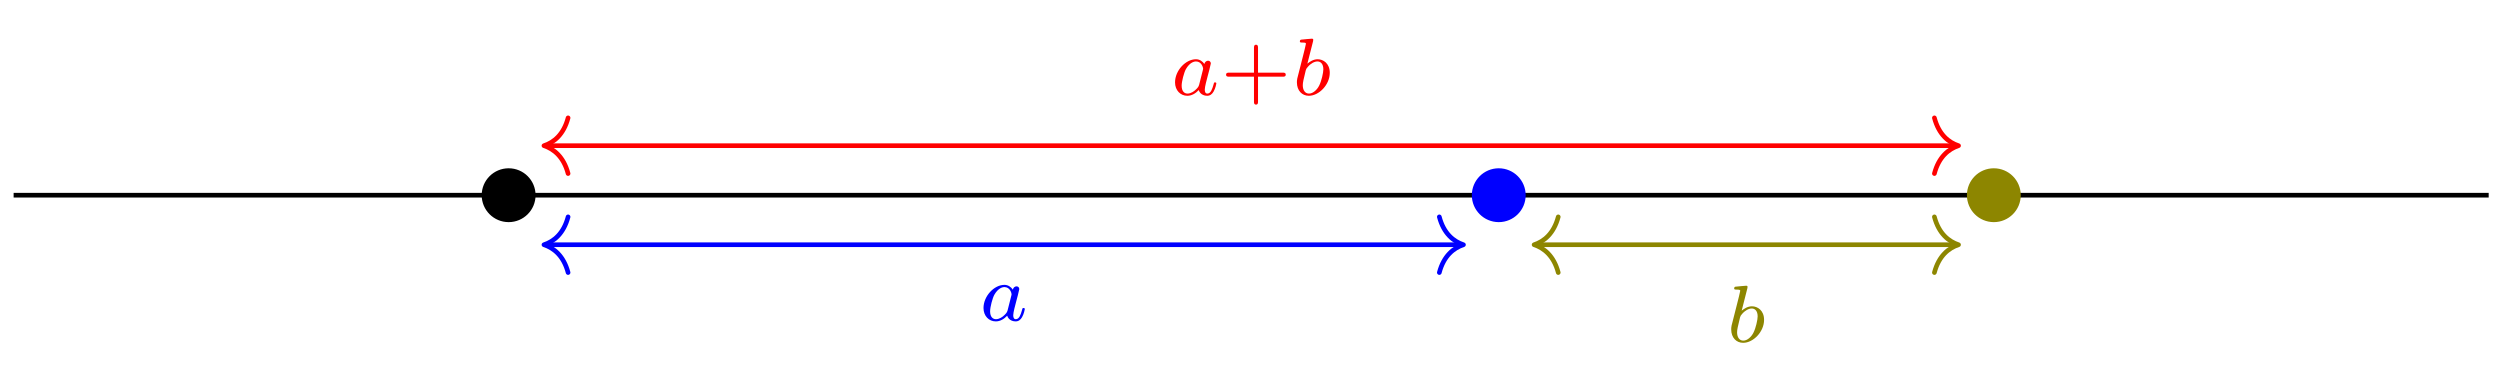
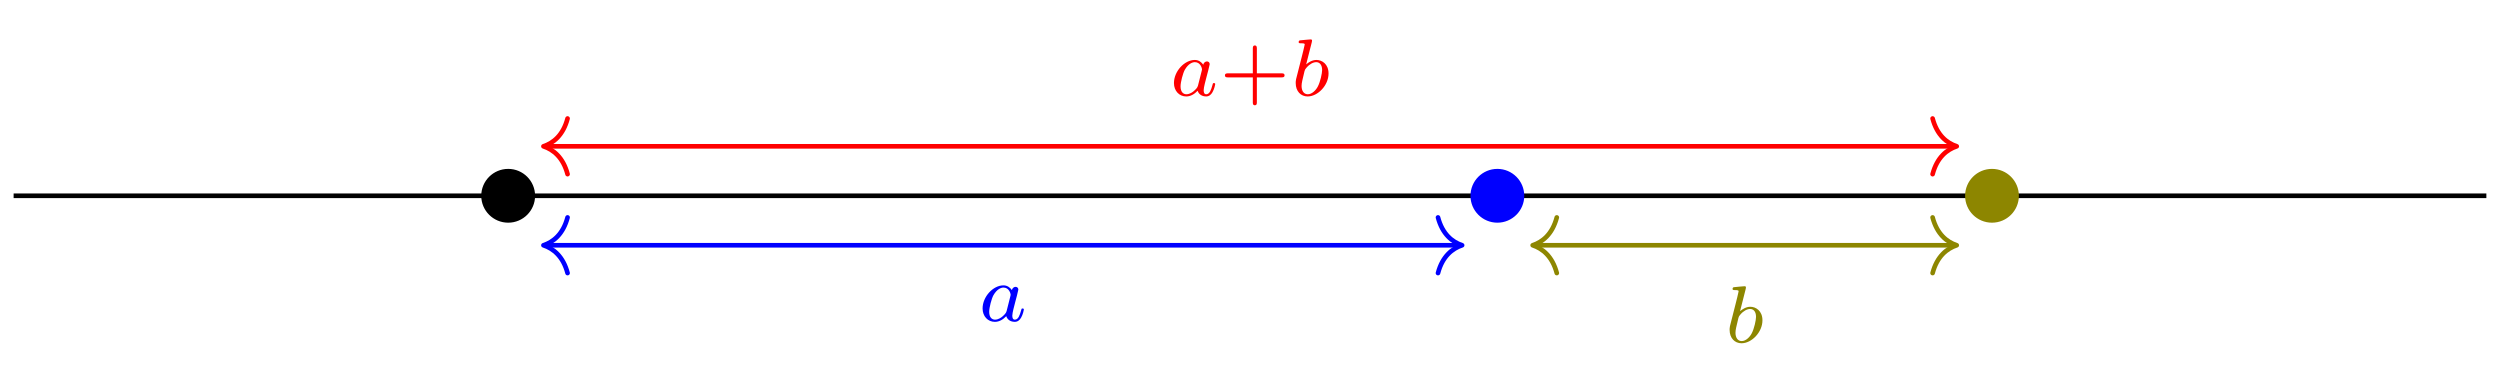
- <svg xmlns="http://www.w3.org/2000/svg" width="1946pt" height="300pt" viewBox="0 0 1946 300" version="1.1">
+ <svg xmlns="http://www.w3.org/2000/svg" width="1946px" height="300px" viewBox="0 0 1946 300" version="1.1">
  <defs>
    <clipPath id="clip1">
-       <path d="M 8.824 150 L 1938.969 150 L 1938.969 154 L 8.824 154 Z M 8.824 150 " />
+       <path d="M 8.816 150 L 1937.176 150 L 1937.176 155 L 8.816 155 Z M 8.816 150 " />
    </clipPath>
  </defs>
  <g id="surface1">
    <g clip-path="url(#clip1)" clip-rule="nonzero">
-       <path style="fill:none;stroke-width:0.399;stroke-linecap:butt;stroke-linejoin:miter;stroke:rgb(0%,0%,0%);stroke-opacity:1;stroke-miterlimit:10;" d="M -42.521 0.001 L 170.082 0.001 " transform="matrix(9.061876,0,0,-9.063466,395.925,151.9581)" />
+       <path style="fill:none;stroke-width:0.399;stroke-linecap:butt;stroke-linejoin:miter;stroke:rgb(0%,0%,0%);stroke-opacity:1;stroke-miterlimit:10;" d="M -42.52 0.001 L 170.081 0.001 " transform="matrix(9.053496,0,0,-9.055084,395.5588,152.4087)" />
    </g>
-     <path style="fill-rule:nonzero;fill:rgb(0%,0%,0%);fill-opacity:1;stroke-width:0.399;stroke-linecap:butt;stroke-linejoin:miter;stroke:rgb(0%,0%,0%);stroke-opacity:1;stroke-miterlimit:10;" d="M 2.114 0.001 C 2.114 1.168 1.168 2.114 0.001 2.114 C -1.166 2.114 -2.115 1.168 -2.115 0.001 C -2.115 -1.166 -1.166 -2.112 0.001 -2.112 C 1.168 -2.112 2.114 -1.166 2.114 0.001 Z M 2.114 0.001 " transform="matrix(9.061876,0,0,-9.063466,395.925,151.9581)" />
-     <path style="fill-rule:nonzero;fill:rgb(0%,0%,100%);fill-opacity:1;stroke-width:0.399;stroke-linecap:butt;stroke-linejoin:miter;stroke:rgb(0%,0%,100%);stroke-opacity:1;stroke-miterlimit:10;" d="M 87.162 0.001 C 87.162 1.168 86.216 2.114 85.049 2.114 C 83.883 2.114 82.936 1.168 82.936 0.001 C 82.936 -1.166 83.883 -2.112 85.049 -2.112 C 86.216 -2.112 87.162 -1.166 87.162 0.001 Z M 87.162 0.001 " transform="matrix(9.061876,0,0,-9.063466,395.925,151.9581)" />
-     <path style="fill-rule:nonzero;fill:rgb(55.294%,52.549%,0%);fill-opacity:1;stroke-width:0.399;stroke-linecap:butt;stroke-linejoin:miter;stroke:rgb(55.294%,52.549%,0%);stroke-opacity:1;stroke-miterlimit:10;" d="M 129.688 0.001 C 129.688 1.168 128.742 2.114 127.575 2.114 C 126.408 2.114 125.463 1.168 125.463 0.001 C 125.463 -1.166 126.408 -2.112 127.575 -2.112 C 128.742 -2.112 129.688 -1.166 129.688 0.001 Z M 129.688 0.001 " transform="matrix(9.061876,0,0,-9.063466,395.925,151.9581)" />
-     <path style="fill:none;stroke-width:0.399;stroke-linecap:butt;stroke-linejoin:miter;stroke:rgb(0%,0%,100%);stroke-opacity:1;stroke-miterlimit:10;" d="M 3.234 -4.252 L 81.817 -4.252 " transform="matrix(9.061876,0,0,-9.063466,395.925,151.9581)" />
-     <path style="fill:none;stroke-width:0.399;stroke-linecap:round;stroke-linejoin:round;stroke:rgb(0%,0%,100%);stroke-opacity:1;stroke-miterlimit:10;" d="M -2.072 2.389 C -1.694 0.958 -0.85 0.28 0.001 0 C -0.85 -0.28 -1.694 -0.957 -2.072 -2.393 " transform="matrix(-9.061876,0,0,9.063466,423.4196,190.4984)" />
-     <path style="fill:none;stroke-width:0.399;stroke-linecap:round;stroke-linejoin:round;stroke:rgb(0%,0%,100%);stroke-opacity:1;stroke-miterlimit:10;" d="M -2.072 2.393 C -1.694 0.957 -0.85 0.28 0.001 -0 C -0.85 -0.28 -1.694 -0.958 -2.072 -2.389 " transform="matrix(9.061876,0,0,-9.063466,1139.15,190.4984)" />
-     <path style=" stroke:none;fill-rule:nonzero;fill:rgb(0%,0%,100%);fill-opacity:1;" d="M 788.418 225.457 C 786.988 223.457 784.848 221.738 781.848 221.738 C 773.703 221.738 765.559 230.602 765.559 239.746 C 765.559 245.891 769.699 250.18 775.129 250.18 C 778.559 250.18 781.559 248.32 783.988 245.75 C 785.273 249.609 788.988 250.18 790.562 250.18 C 792.848 250.18 794.418 248.895 795.562 246.895 C 796.992 244.465 797.707 240.891 797.707 240.605 C 797.707 239.746 796.992 239.746 796.707 239.746 C 795.848 239.746 795.848 240.031 795.422 241.746 C 794.562 244.75 793.418 248.465 790.703 248.465 C 789.133 248.465 788.703 247.035 788.703 245.32 C 788.703 244.32 789.133 242.035 789.562 240.32 C 789.992 238.746 790.703 236.031 790.992 234.746 L 792.277 229.887 C 792.707 228.312 793.418 225.312 793.418 225.027 C 793.418 223.598 792.277 222.883 791.277 222.883 C 790.133 222.883 788.703 223.742 788.418 225.457 Z M 784.273 241.746 C 783.848 243.461 782.418 244.75 781.133 245.891 C 780.559 246.465 777.988 248.465 775.273 248.465 C 772.988 248.465 770.699 246.895 770.699 242.32 C 770.699 239.031 772.559 232.031 773.988 229.457 C 776.844 224.457 780.133 223.457 781.848 223.457 C 786.273 223.457 787.418 228.312 787.418 229.027 C 787.418 229.316 787.277 229.742 787.277 229.887 Z M 784.273 241.746 " />
-     <path style="fill:none;stroke-width:0.399;stroke-linecap:butt;stroke-linejoin:miter;stroke:rgb(55.294%,52.549%,0%);stroke-opacity:1;stroke-miterlimit:10;" d="M 88.286 -4.252 L 124.343 -4.252 " transform="matrix(9.061876,0,0,-9.063466,395.925,151.9581)" />
-     <path style="fill:none;stroke-width:0.399;stroke-linecap:round;stroke-linejoin:round;stroke:rgb(55.294%,52.549%,0%);stroke-opacity:1;stroke-miterlimit:10;" d="M -2.074 2.389 C -1.695 0.958 -0.851 0.28 0 0 C -0.851 -0.28 -1.695 -0.957 -2.074 -2.393 " transform="matrix(-9.061876,0,0,9.063466,1194.14,190.4984)" />
-     <path style="fill:none;stroke-width:0.399;stroke-linecap:round;stroke-linejoin:round;stroke:rgb(55.294%,52.549%,0%);stroke-opacity:1;stroke-miterlimit:10;" d="M -2.072 2.393 C -1.693 0.957 -0.849 0.28 0.002 -0 C -0.849 -0.28 -1.693 -0.958 -2.072 -2.389 " transform="matrix(9.061876,0,0,-9.063466,1524.51,190.4984)" />
-     <path style=" stroke:none;fill-rule:nonzero;fill:rgb(55.294%,52.549%,0%);fill-opacity:1;" d="M 1360.152 224.41 C 1360.152 224.27 1360.297 223.41 1360.297 223.27 C 1360.297 222.984 1360.152 222.41 1359.297 222.41 C 1358.152 222.41 1352.867 222.984 1351.293 223.125 C 1350.723 223.125 1349.863 223.27 1349.863 224.555 C 1349.863 225.41 1350.723 225.41 1351.578 225.41 C 1354.582 225.41 1354.582 225.84 1354.582 226.414 C 1354.582 226.84 1353.867 229.27 1353.582 230.844 L 1352.152 236.559 C 1351.578 238.703 1348.008 252.566 1347.863 253.422 C 1347.578 254.852 1347.578 255.711 1347.578 256.426 C 1347.578 262.855 1351.578 266.855 1356.867 266.855 C 1364.727 266.855 1373.156 258.281 1373.156 248.992 C 1373.156 241.562 1368.012 238.418 1363.727 238.418 C 1360.438 238.418 1357.582 240.273 1355.723 241.848 Z M 1357.008 265.141 C 1353.867 265.141 1352.152 262.426 1352.152 258.711 C 1352.152 256.426 1352.723 254.281 1354.438 247.133 C 1354.867 245.848 1354.867 245.707 1356.008 244.418 C 1358.438 241.562 1361.297 240.133 1363.582 240.133 C 1366.012 240.133 1368.156 241.988 1368.156 246.277 C 1368.156 248.848 1366.727 255.422 1364.867 258.996 C 1363.297 262.141 1360.152 265.141 1357.008 265.141 Z M 1357.008 265.141 " />
-     <path style="fill:none;stroke-width:0.399;stroke-linecap:butt;stroke-linejoin:miter;stroke:rgb(100%,0%,0%);stroke-opacity:1;stroke-miterlimit:10;" d="M 3.234 4.254 L 124.343 4.254 " transform="matrix(9.061876,0,0,-9.063466,395.925,151.9581)" />
-     <path style="fill:none;stroke-width:0.399;stroke-linecap:round;stroke-linejoin:round;stroke:rgb(100%,0%,0%);stroke-opacity:1;stroke-miterlimit:10;" d="M -2.072 2.391 C -1.694 0.956 -0.85 0.278 0.001 -0.002 C -0.85 -0.278 -1.694 -0.956 -2.072 -2.391 " transform="matrix(-9.061876,0,0,9.063466,423.4196,113.4179)" />
-     <path style="fill:none;stroke-width:0.399;stroke-linecap:round;stroke-linejoin:round;stroke:rgb(100%,0%,0%);stroke-opacity:1;stroke-miterlimit:10;" d="M -2.072 2.391 C -1.693 0.956 -0.849 0.278 0.002 0.002 C -0.849 -0.278 -1.693 -0.956 -2.072 -2.391 " transform="matrix(9.061876,0,0,-9.063466,1524.51,113.4179)" />
-     <path style=" stroke:none;fill-rule:nonzero;fill:rgb(100%,0%,0%);fill-opacity:1;" d="M 937.512 49.832 C 936.086 47.832 933.941 46.117 930.941 46.117 C 922.797 46.117 914.652 54.977 914.652 64.125 C 914.652 70.27 918.797 74.559 924.227 74.559 C 927.656 74.559 930.656 72.699 933.086 70.125 C 934.371 73.984 938.086 74.559 939.656 74.559 C 941.941 74.559 943.516 73.27 944.656 71.27 C 946.086 68.84 946.801 65.266 946.801 64.98 C 946.801 64.125 946.086 64.125 945.801 64.125 C 944.945 64.125 944.945 64.41 944.516 66.125 C 943.656 69.125 942.516 72.844 939.801 72.844 C 938.227 72.844 937.801 71.414 937.801 69.699 C 937.801 68.699 938.227 66.41 938.656 64.695 C 939.086 63.125 939.801 60.41 940.086 59.121 L 941.371 54.262 C 941.801 52.691 942.516 49.691 942.516 49.406 C 942.516 47.977 941.371 47.262 940.371 47.262 C 939.227 47.262 937.801 48.117 937.512 49.832 Z M 933.371 66.125 C 932.941 67.84 931.512 69.125 930.227 70.27 C 929.656 70.84 927.082 72.844 924.367 72.844 C 922.082 72.844 919.797 71.27 919.797 66.695 C 919.797 63.41 921.652 56.406 923.082 53.836 C 925.941 48.832 929.227 47.832 930.941 47.832 C 935.371 47.832 936.512 52.691 936.512 53.406 C 936.512 53.691 936.371 54.121 936.371 54.262 Z M 933.371 66.125 " />
-     <path style=" stroke:none;fill-rule:nonzero;fill:rgb(100%,0%,0%);fill-opacity:1;" d="M 979.242 59.695 L 998.531 59.695 C 999.391 59.695 1000.816 59.695 1000.816 58.121 C 1000.816 56.551 999.391 56.551 998.531 56.551 L 979.242 56.551 L 979.242 37.258 C 979.242 36.398 979.242 34.828 977.672 34.828 C 976.098 34.828 976.098 36.398 976.098 37.258 L 976.098 56.551 L 956.664 56.551 C 955.953 56.551 954.379 56.551 954.379 58.121 C 954.379 59.695 955.809 59.695 956.664 59.695 L 976.098 59.695 L 976.098 79.129 C 976.098 79.988 976.098 81.418 977.672 81.418 C 979.242 81.418 979.242 79.988 979.242 79.129 Z M 979.242 59.695 " />
-     <path style=" stroke:none;fill-rule:nonzero;fill:rgb(100%,0%,0%);fill-opacity:1;" d="M 1022.09 32.113 C 1022.09 31.969 1022.234 31.113 1022.234 30.969 C 1022.234 30.684 1022.09 30.109 1021.234 30.109 C 1020.09 30.109 1014.805 30.684 1013.23 30.824 C 1012.66 30.824 1011.801 30.969 1011.801 32.254 C 1011.801 33.113 1012.66 33.113 1013.516 33.113 C 1016.52 33.113 1016.52 33.543 1016.52 34.113 C 1016.52 34.543 1015.805 36.973 1015.52 38.543 L 1014.09 44.258 C 1013.516 46.402 1009.945 60.266 1009.801 61.125 C 1009.516 62.551 1009.516 63.41 1009.516 64.125 C 1009.516 70.555 1013.516 74.559 1018.805 74.559 C 1026.664 74.559 1035.094 65.98 1035.094 56.691 C 1035.094 49.262 1029.949 46.117 1025.664 46.117 C 1022.375 46.117 1019.52 47.977 1017.66 49.547 Z M 1018.945 72.844 C 1015.805 72.844 1014.09 70.125 1014.09 66.41 C 1014.09 64.125 1014.66 61.98 1016.375 54.836 C 1016.805 53.547 1016.805 53.406 1017.945 52.121 C 1020.375 49.262 1023.234 47.832 1025.52 47.832 C 1027.949 47.832 1030.094 49.691 1030.094 53.977 C 1030.094 56.551 1028.664 63.125 1026.805 66.695 C 1025.234 69.84 1022.09 72.844 1018.945 72.844 Z M 1018.945 72.844 " />
+     <path style="fill-rule:nonzero;fill:rgb(0%,0%,0%);fill-opacity:1;stroke-width:0.399;stroke-linecap:butt;stroke-linejoin:miter;stroke:rgb(0%,0%,0%);stroke-opacity:1;stroke-miterlimit:10;" d="M 2.115 0.001 C 2.115 1.168 1.168 2.114 0.002 2.114 C -1.165 2.114 -2.115 1.168 -2.115 0.001 C -2.115 -1.166 -1.165 -2.112 0.002 -2.112 C 1.168 -2.112 2.115 -1.166 2.115 0.001 Z M 2.115 0.001 " transform="matrix(9.053496,0,0,-9.055084,395.5588,152.4087)" />
+     <path style="fill-rule:nonzero;fill:rgb(0%,0%,100%);fill-opacity:1;stroke-width:0.399;stroke-linecap:butt;stroke-linejoin:miter;stroke:rgb(0%,0%,100%);stroke-opacity:1;stroke-miterlimit:10;" d="M 87.162 0.001 C 87.162 1.168 86.216 2.114 85.05 2.114 C 83.882 2.114 82.937 1.168 82.937 0.001 C 82.937 -1.166 83.882 -2.112 85.05 -2.112 C 86.216 -2.112 87.162 -1.166 87.162 0.001 Z M 87.162 0.001 " transform="matrix(9.053496,0,0,-9.055084,395.5588,152.4087)" />
+     <path style="fill-rule:nonzero;fill:rgb(55.294%,52.549%,0%);fill-opacity:1;stroke-width:0.399;stroke-linecap:butt;stroke-linejoin:miter;stroke:rgb(55.294%,52.549%,0%);stroke-opacity:1;stroke-miterlimit:10;" d="M 129.688 0.001 C 129.688 1.168 128.742 2.114 127.575 2.114 C 126.408 2.114 125.463 1.168 125.463 0.001 C 125.463 -1.166 126.408 -2.112 127.575 -2.112 C 128.742 -2.112 129.688 -1.166 129.688 0.001 Z M 129.688 0.001 " transform="matrix(9.053496,0,0,-9.055084,395.5588,152.4087)" />
+     <path style="fill:none;stroke-width:0.399;stroke-linecap:butt;stroke-linejoin:miter;stroke:rgb(0%,0%,100%);stroke-opacity:1;stroke-miterlimit:10;" d="M 3.234 -4.252 L 81.817 -4.252 " transform="matrix(9.053496,0,0,-9.055084,395.5588,152.4087)" />
+     <path style="fill:none;stroke-width:0.399;stroke-linecap:round;stroke-linejoin:round;stroke:rgb(0%,0%,100%);stroke-opacity:1;stroke-miterlimit:10;" d="M -2.072 2.389 C -1.694 0.958 -0.85 0.28 0.001 0 C -0.85 -0.279 -1.694 -0.958 -2.072 -2.392 " transform="matrix(-9.053496,0,0,9.055084,423.0279,190.9132)" />
+     <path style="fill:none;stroke-width:0.399;stroke-linecap:round;stroke-linejoin:round;stroke:rgb(0%,0%,100%);stroke-opacity:1;stroke-miterlimit:10;" d="M -2.072 2.392 C -1.694 0.958 -0.85 0.279 0.001 -0 C -0.85 -0.28 -1.694 -0.958 -2.072 -2.389 " transform="matrix(9.053496,0,0,-9.055084,1138.097,190.9132)" />
+     <path style=" stroke:none;fill-rule:nonzero;fill:rgb(0%,0%,100%);fill-opacity:1;" d="M 787.688 225.84 C 786.262 223.84 784.121 222.125 781.121 222.125 C 772.984 222.125 764.848 230.977 764.848 240.117 C 764.848 246.258 768.988 250.539 774.414 250.539 C 777.84 250.539 780.836 248.684 783.266 246.113 C 784.547 249.969 788.262 250.539 789.832 250.539 C 792.113 250.539 793.684 249.254 794.828 247.254 C 796.254 244.828 796.969 241.258 796.969 240.973 C 796.969 240.117 796.254 240.117 795.969 240.117 C 795.113 240.117 795.113 240.402 794.684 242.117 C 793.828 245.113 792.688 248.824 789.973 248.824 C 788.402 248.824 787.977 247.398 787.977 245.684 C 787.977 244.684 788.402 242.402 788.832 240.688 C 789.258 239.117 789.973 236.402 790.258 235.117 L 791.543 230.266 C 791.973 228.695 792.688 225.695 792.688 225.41 C 792.688 223.98 791.543 223.27 790.543 223.27 C 789.402 223.27 787.977 224.125 787.688 225.84 Z M 783.551 242.117 C 783.121 243.828 781.695 245.113 780.41 246.258 C 779.836 246.828 777.27 248.824 774.555 248.824 C 772.273 248.824 769.988 247.254 769.988 242.688 C 769.988 239.402 771.844 232.406 773.27 229.836 C 776.125 224.84 779.41 223.84 781.121 223.84 C 785.547 223.84 786.691 228.695 786.691 229.406 C 786.691 229.695 786.547 230.121 786.547 230.266 Z M 783.551 242.117 " />
+     <path style="fill:none;stroke-width:0.399;stroke-linecap:butt;stroke-linejoin:miter;stroke:rgb(55.294%,52.549%,0%);stroke-opacity:1;stroke-miterlimit:10;" d="M 88.286 -4.252 L 124.343 -4.252 " transform="matrix(9.053496,0,0,-9.055084,395.5588,152.4087)" />
+     <path style="fill:none;stroke-width:0.399;stroke-linecap:round;stroke-linejoin:round;stroke:rgb(55.294%,52.549%,0%);stroke-opacity:1;stroke-miterlimit:10;" d="M -2.073 2.389 C -1.695 0.958 -0.851 0.28 -0 0 C -0.851 -0.279 -1.695 -0.958 -2.073 -2.392 " transform="matrix(-9.053496,0,0,9.055084,1193.035,190.9132)" />
+     <path style="fill:none;stroke-width:0.399;stroke-linecap:round;stroke-linejoin:round;stroke:rgb(55.294%,52.549%,0%);stroke-opacity:1;stroke-miterlimit:10;" d="M -2.072 2.392 C -1.693 0.958 -0.849 0.279 0.002 -0 C -0.849 -0.28 -1.693 -0.958 -2.072 -2.389 " transform="matrix(9.053496,0,0,-9.055084,1523.1,190.9132)" />
+     <path style=" stroke:none;fill-rule:nonzero;fill:rgb(55.294%,52.549%,0%);fill-opacity:1;" d="M 1358.895 224.797 C 1358.895 224.652 1359.039 223.797 1359.039 223.652 C 1359.039 223.367 1358.895 222.797 1358.039 222.797 C 1356.895 222.797 1351.613 223.367 1350.043 223.512 C 1349.473 223.512 1348.617 223.652 1348.617 224.938 C 1348.617 225.793 1349.473 225.793 1350.328 225.793 C 1353.328 225.793 1353.328 226.223 1353.328 226.793 C 1353.328 227.223 1352.613 229.648 1352.328 231.219 L 1350.902 236.93 C 1350.328 239.074 1346.762 252.922 1346.617 253.781 C 1346.332 255.207 1346.332 256.062 1346.332 256.777 C 1346.332 263.203 1350.328 267.199 1355.613 267.199 C 1363.465 267.199 1371.887 258.633 1371.887 249.352 C 1371.887 241.93 1366.746 238.789 1362.465 238.789 C 1359.18 238.789 1356.324 240.645 1354.469 242.215 Z M 1355.754 265.488 C 1352.613 265.488 1350.902 262.773 1350.902 259.062 C 1350.902 256.777 1351.473 254.637 1353.184 247.496 C 1353.613 246.211 1353.613 246.07 1354.754 244.785 C 1357.184 241.93 1360.035 240.5 1362.32 240.5 C 1364.746 240.5 1366.891 242.355 1366.891 246.641 C 1366.891 249.211 1365.461 255.777 1363.605 259.348 C 1362.035 262.488 1358.895 265.488 1355.754 265.488 Z M 1355.754 265.488 " />
+     <path style="fill:none;stroke-width:0.399;stroke-linecap:butt;stroke-linejoin:miter;stroke:rgb(100%,0%,0%);stroke-opacity:1;stroke-miterlimit:10;" d="M 3.234 4.254 L 124.343 4.254 " transform="matrix(9.053496,0,0,-9.055084,395.5588,152.4087)" />
+     <path style="fill:none;stroke-width:0.399;stroke-linecap:round;stroke-linejoin:round;stroke:rgb(100%,0%,0%);stroke-opacity:1;stroke-miterlimit:10;" d="M -2.072 2.391 C -1.694 0.956 -0.85 0.278 0.001 -0.002 C -0.85 -0.278 -1.694 -0.956 -2.072 -2.391 " transform="matrix(-9.053496,0,0,9.055084,423.0279,113.9041)" />
+     <path style="fill:none;stroke-width:0.399;stroke-linecap:round;stroke-linejoin:round;stroke:rgb(100%,0%,0%);stroke-opacity:1;stroke-miterlimit:10;" d="M -2.072 2.391 C -1.693 0.956 -0.849 0.278 0.002 0.002 C -0.849 -0.278 -1.693 -0.956 -2.072 -2.391 " transform="matrix(9.053496,0,0,-9.055084,1523.1,113.9041)" />
+     <path style=" stroke:none;fill-rule:nonzero;fill:rgb(100%,0%,0%);fill-opacity:1;" d="M 936.648 50.379 C 935.219 48.379 933.078 46.664 930.078 46.664 C 921.941 46.664 913.805 55.52 913.805 64.656 C 913.805 70.797 917.945 75.078 923.371 75.078 C 926.797 75.078 929.793 73.223 932.223 70.652 C 933.508 74.508 937.219 75.078 938.789 75.078 C 941.07 75.078 942.641 73.793 943.785 71.793 C 945.211 69.367 945.926 65.797 945.926 65.512 C 945.926 64.656 945.211 64.656 944.926 64.656 C 944.07 64.656 944.07 64.941 943.641 66.656 C 942.785 69.652 941.645 73.367 938.93 73.367 C 937.359 73.367 936.934 71.938 936.934 70.223 C 936.934 69.227 937.359 66.941 937.789 65.227 C 938.219 63.656 938.93 60.945 939.215 59.66 L 940.5 54.805 C 940.93 53.234 941.645 50.234 941.645 49.949 C 941.645 48.523 940.5 47.809 939.5 47.809 C 938.359 47.809 936.934 48.664 936.648 50.379 Z M 932.508 66.656 C 932.078 68.367 930.652 69.652 929.367 70.797 C 928.797 71.367 926.227 73.367 923.512 73.367 C 921.23 73.367 918.945 71.793 918.945 67.227 C 918.945 63.941 920.801 56.945 922.227 54.375 C 925.082 49.379 928.367 48.379 930.078 48.379 C 934.504 48.379 935.648 53.234 935.648 53.949 C 935.648 54.234 935.504 54.66 935.504 54.805 Z M 932.508 66.656 " />
+     <path style=" stroke:none;fill-rule:nonzero;fill:rgb(100%,0%,0%);fill-opacity:1;" d="M 978.336 60.23 L 997.609 60.23 C 998.465 60.23 999.891 60.23 999.891 58.66 C 999.891 57.09 998.465 57.09 997.609 57.09 L 978.336 57.09 L 978.336 37.812 C 978.336 36.957 978.336 35.387 976.766 35.387 C 975.195 35.387 975.195 36.957 975.195 37.812 L 975.195 57.09 L 955.781 57.09 C 955.066 57.09 953.496 57.09 953.496 58.66 C 953.496 60.23 954.926 60.23 955.781 60.23 L 975.195 60.23 L 975.195 79.648 C 975.195 80.504 975.195 81.934 976.766 81.934 C 978.336 81.934 978.336 80.504 978.336 79.648 Z M 978.336 60.23 " />
+     <path style=" stroke:none;fill-rule:nonzero;fill:rgb(100%,0%,0%);fill-opacity:1;" d="M 1021.145 32.672 C 1021.145 32.531 1021.289 31.676 1021.289 31.531 C 1021.289 31.246 1021.145 30.676 1020.289 30.676 C 1019.148 30.676 1013.863 31.246 1012.293 31.387 C 1011.723 31.387 1010.867 31.531 1010.867 32.816 C 1010.867 33.672 1011.723 33.672 1012.578 33.672 C 1015.578 33.672 1015.578 34.102 1015.578 34.672 C 1015.578 35.102 1014.863 37.527 1014.578 39.098 L 1013.152 44.809 C 1012.578 46.953 1009.012 60.801 1008.867 61.656 C 1008.582 63.086 1008.582 63.941 1008.582 64.656 C 1008.582 71.082 1012.578 75.078 1017.863 75.078 C 1025.715 75.078 1034.137 66.512 1034.137 57.23 C 1034.137 49.809 1028.996 46.664 1024.715 46.664 C 1021.43 46.664 1018.574 48.523 1016.719 50.094 Z M 1018.004 73.367 C 1014.863 73.367 1013.152 70.652 1013.152 66.941 C 1013.152 64.656 1013.723 62.516 1015.434 55.375 C 1015.863 54.09 1015.863 53.949 1017.004 52.664 C 1019.434 49.809 1022.289 48.379 1024.57 48.379 C 1026.996 48.379 1029.141 50.234 1029.141 54.52 C 1029.141 57.09 1027.711 63.656 1025.855 67.227 C 1024.285 70.367 1021.145 73.367 1018.004 73.367 Z M 1018.004 73.367 " />
  </g>
</svg>
